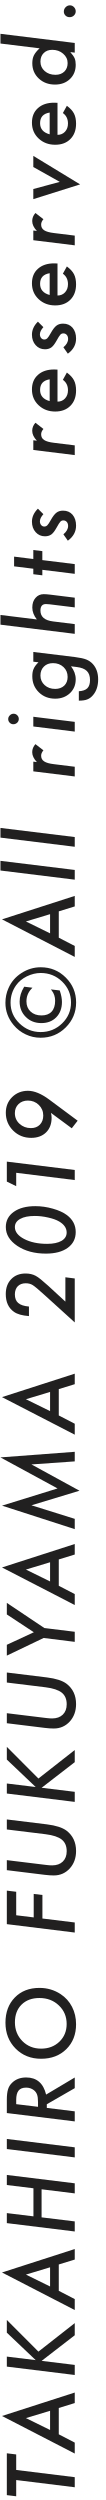
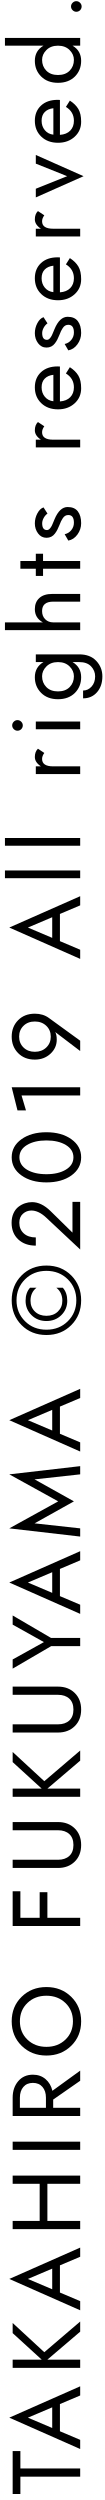
- <svg xmlns="http://www.w3.org/2000/svg" width="14px" height="333px" viewBox="0 0 14 333" version="1.1">
+ <svg xmlns="http://www.w3.org/2000/svg" width="13px" height="311px" viewBox="0 0 13 311" version="1.1">
  <defs />
  <g id="Page-1" stroke="none" stroke-width="1" fill="none" fill-rule="evenodd">
-     <g id="Desktop-HD" transform="translate(-1411, -640)" fill="#212020">
-       <path d="M1255.172,802.201 L1254.211,810 L1252.869,810 L1253.83,802.201 L1251.668,802.201 L1251.82,800.953 L1257.393,800.953 L1257.24,802.201 L1255.172,802.201 Z M1259.919,807.873 L1258.817,810 L1257.358,810 L1262.362,800.309 L1265.485,810 L1264.085,810 L1263.428,807.873 L1259.919,807.873 Z M1260.499,806.713 L1263.053,806.713 L1262.081,803.496 L1260.499,806.713 Z M1270.273,800.953 L1269.804,804.797 L1273.46,800.953 L1275.154,800.953 L1270.935,805.16 L1274.732,810 L1273.115,810 L1269.704,805.588 L1269.165,810 L1267.824,810 L1268.937,800.953 L1270.273,800.953 Z M1279.033,807.873 L1277.932,810 L1276.473,810 L1281.477,800.309 L1284.6,810 L1283.199,810 L1282.543,807.873 L1279.033,807.873 Z M1279.613,806.713 L1282.168,806.713 L1281.195,803.496 L1279.613,806.713 Z M1294.467,800.953 L1293.354,810 L1292.012,810 L1292.557,805.582 L1288.819,805.582 L1288.28,810 L1286.938,810 L1288.051,800.953 L1289.387,800.953 L1288.954,804.498 L1292.692,804.498 L1293.126,800.953 L1294.467,800.953 Z M1299.261,800.953 L1298.148,810 L1296.806,810 L1297.919,800.953 L1299.261,800.953 Z M1305.174,806.186 L1307.447,810 L1306.029,810 L1303.885,806.279 L1303.398,806.279 L1302.941,810 L1301.6,810 L1302.713,800.953 L1304.488,800.953 C1305.066,800.953 1305.525,801.006 1305.865,801.111 C1306.201,801.209 1306.494,801.389 1306.744,801.65 C1307.217,802.135 1307.453,802.76 1307.453,803.525 C1307.453,804.928 1306.693,805.814 1305.174,806.186 Z M1303.897,802.201 L1303.545,805.107 L1304.16,805.107 C1304.613,805.107 1304.951,805.064 1305.174,804.979 C1305.412,804.893 1305.611,804.746 1305.772,804.539 C1305.99,804.25 1306.1,803.91 1306.1,803.52 C1306.1,803.062 1305.968,802.729 1305.704,802.518 C1305.44,802.307 1305.025,802.201 1304.459,802.201 L1303.897,802.201 Z M1319.383,805.301 C1319.383,806.332 1319.11,807.268 1318.563,808.107 C1318.13,808.768 1317.563,809.277 1316.864,809.637 C1316.165,809.996 1315.391,810.176 1314.544,810.176 C1313.188,810.176 1312.083,809.744 1311.227,808.881 C1310.372,808.014 1309.944,806.893 1309.944,805.518 C1309.944,804.146 1310.397,803.014 1311.303,802.119 C1312.214,801.221 1313.362,800.771 1314.749,800.771 C1316.135,800.771 1317.255,801.187 1318.106,802.02 C1318.958,802.848 1319.383,803.941 1319.383,805.301 Z M1318.036,805.289 C1318.036,804.301 1317.743,803.51 1317.157,802.916 C1316.571,802.326 1315.784,802.031 1314.796,802.031 C1313.803,802.031 1312.969,802.363 1312.294,803.027 C1311.626,803.691 1311.292,804.521 1311.292,805.518 C1311.292,806.502 1311.602,807.316 1312.223,807.961 C1312.844,808.602 1313.63,808.922 1314.579,808.922 C1315.567,808.922 1316.389,808.576 1317.046,807.885 C1317.706,807.201 1318.036,806.336 1318.036,805.289 Z M1332.34,800.953 L1332.188,802.201 L1329.059,802.201 L1328.772,804.533 L1331.9,804.533 L1331.76,805.693 L1328.625,805.693 L1328.098,810 L1326.756,810 L1327.875,800.953 L1332.34,800.953 Z M1341.821,800.953 L1341.165,806.309 C1341.016,807.488 1340.739,808.352 1340.333,808.898 C1339.68,809.75 1338.774,810.176 1337.614,810.176 C1336.684,810.176 1335.909,809.895 1335.288,809.332 C1334.671,808.762 1334.362,808.055 1334.362,807.211 C1334.362,807.031 1334.369,806.842 1334.383,806.643 C1334.396,806.443 1334.417,806.232 1334.444,806.01 L1335.065,800.953 L1336.401,800.953 L1335.762,806.18 C1335.743,806.336 1335.728,806.48 1335.718,806.613 C1335.709,806.746 1335.704,806.869 1335.704,806.982 C1335.704,807.584 1335.872,808.059 1336.208,808.406 C1336.548,808.754 1337.009,808.928 1337.591,808.928 C1338.27,808.928 1338.786,808.709 1339.137,808.271 C1339.489,807.83 1339.727,807.113 1339.852,806.121 L1340.485,800.953 L1341.821,800.953 Z M1346.609,800.953 L1346.14,804.797 L1349.796,800.953 L1351.49,800.953 L1347.271,805.16 L1351.068,810 L1349.451,810 L1346.04,805.588 L1345.501,810 L1344.16,810 L1345.273,800.953 L1346.609,800.953 Z M1361.393,800.953 L1360.736,806.309 C1360.588,807.488 1360.311,808.352 1359.904,808.898 C1359.252,809.75 1358.346,810.176 1357.186,810.176 C1356.256,810.176 1355.481,809.895 1354.859,809.332 C1354.242,808.762 1353.934,808.055 1353.934,807.211 C1353.934,807.031 1353.94,806.842 1353.954,806.643 C1353.968,806.443 1353.988,806.232 1354.016,806.01 L1354.637,800.953 L1355.973,800.953 L1355.334,806.18 C1355.315,806.336 1355.3,806.48 1355.29,806.613 C1355.28,806.746 1355.275,806.869 1355.275,806.982 C1355.275,807.584 1355.443,808.059 1355.779,808.406 C1356.119,808.754 1356.58,808.928 1357.162,808.928 C1357.842,808.928 1358.357,808.709 1358.709,808.271 C1359.061,807.83 1359.299,807.113 1359.424,806.121 L1360.057,800.953 L1361.393,800.953 Z M1367.317,805.951 L1366.819,810 L1365.477,810 L1365.993,805.857 L1363.643,800.953 L1365.085,800.953 L1366.755,804.551 L1369.128,800.953 L1370.669,800.953 L1367.317,805.951 Z M1372.943,807.873 L1371.841,810 L1370.382,810 L1375.386,800.309 L1378.509,810 L1377.109,810 L1376.453,807.873 L1372.943,807.873 Z M1373.523,806.713 L1376.078,806.713 L1375.105,803.496 L1373.523,806.713 Z M1390.047,800.098 L1390.791,810 L1389.514,810 L1389.109,804.234 L1385.606,810.633 L1383.666,804.234 L1381.861,810 L1380.49,810 L1383.619,800.314 L1385.91,807.709 L1390.047,800.098 Z M1395.632,807.873 L1394.53,810 L1393.071,810 L1398.075,800.309 L1401.198,810 L1399.798,810 L1399.141,807.873 L1395.632,807.873 Z M1396.212,806.713 L1398.766,806.713 L1397.794,803.496 L1396.212,806.713 Z M1414.037,808.752 L1413.879,810 L1408.025,810 L1411.635,806.021 C1412.01,805.611 1412.309,805.273 1412.531,805.008 C1412.754,804.742 1412.908,804.541 1412.994,804.404 C1413.158,804.143 1413.24,803.83 1413.24,803.467 C1413.24,803.244 1413.206,803.044 1413.138,802.866 C1413.069,802.688 1412.972,802.537 1412.845,802.412 C1412.718,802.287 1412.563,802.191 1412.379,802.125 C1412.195,802.059 1411.99,802.025 1411.764,802.025 C1411.51,802.025 1411.287,802.062 1411.096,802.134 C1410.904,802.206 1410.743,802.318 1410.612,802.471 C1410.482,802.623 1410.377,802.817 1410.299,803.054 C1410.221,803.29 1410.168,803.572 1410.141,803.9 L1408.869,803.9 C1408.936,803.01 1409.121,802.348 1409.426,801.914 C1409.938,801.18 1410.729,800.812 1411.799,800.812 C1412.631,800.812 1413.295,801.055 1413.791,801.539 C1414.291,802.02 1414.541,802.656 1414.541,803.449 C1414.541,803.965 1414.438,804.414 1414.231,804.797 C1414.129,804.988 1413.966,805.223 1413.741,805.5 C1413.517,805.777 1413.233,806.105 1412.889,806.484 L1410.797,808.752 L1414.037,808.752 Z M1423.512,804.744 C1423.512,805.514 1423.401,806.293 1423.178,807.082 C1422.956,807.867 1422.669,808.494 1422.317,808.963 C1421.727,809.74 1420.975,810.129 1420.061,810.129 C1419.175,810.129 1418.473,809.773 1417.958,809.062 C1417.446,808.352 1417.19,807.383 1417.19,806.156 C1417.19,804.652 1417.53,803.387 1418.21,802.359 C1418.897,801.332 1419.737,800.818 1420.729,800.818 C1421.577,800.818 1422.253,801.174 1422.757,801.885 C1423.261,802.596 1423.512,803.549 1423.512,804.744 Z M1422.206,804.68 C1422.206,803.844 1422.075,803.195 1421.813,802.734 C1421.552,802.262 1421.19,802.025 1420.729,802.025 C1420.1,802.025 1419.569,802.439 1419.136,803.268 C1418.706,804.096 1418.491,805.113 1418.491,806.32 C1418.491,807.133 1418.624,807.771 1418.889,808.236 C1419.159,808.693 1419.528,808.922 1419.997,808.922 C1420.583,808.922 1421.073,808.59 1421.468,807.926 C1421.686,807.555 1421.862,807.066 1421.995,806.461 C1422.136,805.848 1422.206,805.254 1422.206,804.68 Z M1429.443,800.953 L1428.33,810 L1426.988,810 L1427.955,802.201 L1426.173,802.201 L1426.783,800.953 L1429.443,800.953 Z M1435.936,806.83 C1435.713,806.889 1435.498,806.918 1435.291,806.918 C1434.471,806.918 1433.818,806.672 1433.334,806.18 C1432.85,805.684 1432.608,805.023 1432.608,804.199 C1432.608,803.25 1432.93,802.449 1433.574,801.797 C1434.227,801.145 1435.02,800.818 1435.953,800.818 C1436.785,800.818 1437.481,801.1 1438.039,801.662 C1438.598,802.232 1438.877,802.936 1438.877,803.771 C1438.877,804.607 1438.488,805.549 1437.711,806.596 L1434.893,810.387 L1433.885,809.602 L1435.936,806.83 Z M1437.576,803.76 C1437.576,803.252 1437.42,802.836 1437.108,802.512 C1436.795,802.187 1436.395,802.025 1435.906,802.025 C1435.336,802.025 1434.861,802.23 1434.483,802.641 C1434.1,803.059 1433.908,803.566 1433.908,804.164 C1433.908,804.66 1434.061,805.057 1434.365,805.354 C1434.678,805.654 1435.082,805.805 1435.578,805.805 C1436.137,805.805 1436.609,805.607 1436.996,805.213 C1437.383,804.814 1437.576,804.33 1437.576,803.76 Z M1452.742,803.268 L1452.607,804.363 C1452.576,804.336 1452.549,804.312 1452.528,804.293 C1452.506,804.273 1452.488,804.256 1452.472,804.24 C1451.999,803.791 1451.437,803.566 1450.785,803.566 C1450.226,803.566 1449.775,803.75 1449.431,804.117 C1449.087,804.484 1448.915,804.969 1448.915,805.57 C1448.915,806.156 1449.083,806.605 1449.419,806.918 C1449.755,807.23 1450.24,807.387 1450.873,807.387 C1451.388,807.387 1451.837,807.24 1452.22,806.947 C1452.24,806.932 1452.263,806.913 1452.29,806.892 C1452.318,806.87 1452.349,806.846 1452.384,806.818 L1452.244,807.996 L1452.179,808.02 C1451.628,808.203 1451.138,808.295 1450.708,808.295 C1449.869,808.295 1449.189,808.043 1448.669,807.539 C1448.154,807.035 1447.896,806.373 1447.896,805.553 C1447.896,804.717 1448.167,804.027 1448.71,803.484 C1449.253,802.934 1449.937,802.658 1450.761,802.658 C1451.417,802.658 1452.064,802.854 1452.701,803.244 L1452.742,803.268 Z M1455.332,805.465 C1455.332,806.773 1454.874,807.887 1453.96,808.805 C1453.046,809.723 1451.941,810.182 1450.644,810.182 C1449.347,810.182 1448.238,809.721 1447.316,808.799 C1446.402,807.881 1445.945,806.766 1445.945,805.453 C1445.945,804.746 1446.093,804.084 1446.39,803.467 C1446.687,802.834 1447.105,802.295 1447.644,801.85 C1448.519,801.127 1449.501,800.766 1450.591,800.766 C1451.294,800.766 1451.949,800.902 1452.554,801.176 C1453.386,801.539 1454.056,802.115 1454.564,802.904 C1455.076,803.697 1455.332,804.551 1455.332,805.465 Z M1450.609,801.451 C1449.539,801.451 1448.621,801.846 1447.855,802.635 C1447.085,803.428 1446.701,804.369 1446.701,805.459 C1446.701,806.572 1447.085,807.525 1447.855,808.318 C1448.621,809.107 1449.55,809.502 1450.644,809.502 C1451.726,809.502 1452.652,809.109 1453.421,808.324 C1454.187,807.535 1454.57,806.582 1454.57,805.465 C1454.57,804.852 1454.419,804.234 1454.119,803.613 C1453.818,803.012 1453.423,802.537 1452.935,802.189 C1452.244,801.697 1451.468,801.451 1450.609,801.451 Z M1459.27,807.873 L1458.168,810 L1456.709,810 L1461.713,800.309 L1464.836,810 L1463.436,810 L1462.779,807.873 L1459.27,807.873 Z M1459.85,806.713 L1462.404,806.713 L1461.432,803.496 L1459.85,806.713 Z M1469.507,800.104 L1468.294,810 L1466.999,810 L1468.218,800.104 L1469.507,800.104 Z M1473.89,800.104 L1472.677,810 L1471.382,810 L1472.601,800.104 L1473.89,800.104 Z M1482.722,804.48 L1482.663,804.955 C1483.1,804.541 1483.542,804.334 1483.987,804.334 C1484.378,804.334 1484.733,804.477 1485.054,804.762 L1484.227,805.828 C1483.989,805.625 1483.751,805.523 1483.513,805.523 C1483.348,805.523 1483.204,805.556 1483.079,805.62 C1482.954,805.685 1482.846,805.786 1482.754,805.925 C1482.662,806.063 1482.586,806.242 1482.525,806.461 C1482.465,806.68 1482.417,806.941 1482.382,807.246 L1482.042,810 L1480.747,810 L1481.427,804.48 L1482.722,804.48 Z M1489.103,801.855 C1489.103,802.043 1489.035,802.205 1488.898,802.342 C1488.761,802.479 1488.597,802.547 1488.406,802.547 C1488.214,802.547 1488.048,802.477 1487.908,802.336 C1487.771,802.187 1487.703,802.018 1487.703,801.826 C1487.703,801.635 1487.769,801.473 1487.902,801.34 C1488.039,801.203 1488.201,801.135 1488.388,801.135 C1488.58,801.135 1488.746,801.207 1488.886,801.352 C1489.031,801.492 1489.103,801.66 1489.103,801.855 Z M1488.699,804.48 L1488.019,810 L1486.724,810 L1487.404,804.48 L1488.699,804.48 Z M1497.33,804.48 L1496.651,810.041 C1496.608,810.373 1496.56,810.662 1496.507,810.908 C1496.454,811.154 1496.395,811.361 1496.328,811.529 C1496.192,811.873 1495.988,812.168 1495.719,812.414 C1495.195,812.883 1494.516,813.117 1493.68,813.117 C1492.817,813.117 1492.117,812.891 1491.582,812.438 C1491.309,812.211 1491.117,811.953 1491.008,811.664 C1490.899,811.398 1490.844,811.025 1490.844,810.545 L1492.098,810.545 C1492.129,811.064 1492.262,811.442 1492.496,811.679 C1492.731,811.915 1493.094,812.033 1493.586,812.033 C1494.117,812.033 1494.522,811.892 1494.799,811.608 C1495.076,811.325 1495.252,810.875 1495.326,810.258 L1495.42,809.502 C1494.873,809.92 1494.299,810.129 1493.697,810.129 C1492.947,810.129 1492.328,809.873 1491.84,809.361 C1491.352,808.838 1491.108,808.186 1491.108,807.404 C1491.108,806.525 1491.391,805.797 1491.957,805.219 C1492.527,804.637 1493.24,804.346 1494.096,804.346 C1494.506,804.346 1494.838,804.406 1495.092,804.527 C1495.369,804.645 1495.656,804.857 1495.953,805.166 L1496.035,804.48 L1497.33,804.48 Z M1495.842,807.1 C1495.842,806.6 1495.69,806.197 1495.385,805.893 C1495.08,805.584 1494.682,805.43 1494.19,805.43 C1493.678,805.43 1493.252,805.617 1492.912,805.992 C1492.576,806.363 1492.408,806.83 1492.408,807.393 C1492.408,807.885 1492.553,808.287 1492.842,808.6 C1493.135,808.9 1493.522,809.051 1494.002,809.051 C1494.537,809.051 1494.977,808.867 1495.32,808.5 C1495.668,808.129 1495.842,807.662 1495.842,807.1 Z M1502.259,800.104 L1501.661,804.949 C1502.18,804.547 1502.708,804.346 1503.243,804.346 C1503.782,804.346 1504.212,804.488 1504.532,804.773 C1504.864,805.055 1505.03,805.424 1505.03,805.881 C1505.03,805.99 1505.024,806.114 1505.013,806.253 C1505.001,806.392 1504.985,806.549 1504.966,806.725 L1504.561,810 L1503.266,810 L1503.677,806.654 C1503.7,806.475 1503.712,806.313 1503.712,806.168 C1503.712,805.676 1503.423,805.43 1502.845,805.43 C1502.016,805.43 1501.534,805.99 1501.397,807.111 L1501.04,810 L1499.745,810 L1500.964,800.104 L1502.259,800.104 Z M1509.566,805.682 L1509.033,810 L1507.738,810 L1508.271,805.682 L1507.539,805.682 L1507.685,804.48 L1508.417,804.48 L1508.734,801.92 L1510.029,801.92 L1509.712,804.48 L1510.908,804.48 L1510.761,805.682 L1509.566,805.682 Z M1516.416,805.09 L1515.684,805.822 C1515.34,805.514 1515.022,805.359 1514.729,805.359 C1514.529,805.359 1514.364,805.415 1514.234,805.526 C1514.103,805.638 1514.037,805.775 1514.037,805.939 C1514.037,806.1 1514.092,806.234 1514.201,806.344 C1514.311,806.457 1514.539,806.609 1514.887,806.801 C1515.383,807.078 1515.715,807.332 1515.883,807.562 C1516.063,807.789 1516.153,808.084 1516.153,808.447 C1516.153,808.971 1515.971,809.391 1515.608,809.707 C1515.236,810.02 1514.754,810.176 1514.16,810.176 C1513.352,810.176 1512.682,809.811 1512.151,809.08 L1513,808.488 C1513.348,808.906 1513.719,809.115 1514.113,809.115 C1514.336,809.115 1514.515,809.057 1514.65,808.939 C1514.784,808.822 1514.852,808.67 1514.852,808.482 C1514.852,808.318 1514.795,808.186 1514.682,808.084 C1514.627,808.033 1514.531,807.963 1514.395,807.873 C1514.258,807.783 1514.072,807.676 1513.838,807.551 C1513.424,807.32 1513.137,807.096 1512.977,806.877 C1512.817,806.646 1512.736,806.365 1512.736,806.033 C1512.736,805.533 1512.92,805.119 1513.287,804.791 C1513.654,804.463 1514.121,804.299 1514.688,804.299 C1515.313,804.299 1515.889,804.562 1516.416,805.09 Z M1525.529,804.48 L1525.47,804.955 C1525.908,804.541 1526.349,804.334 1526.794,804.334 C1527.185,804.334 1527.541,804.477 1527.861,804.762 L1527.035,805.828 C1526.796,805.625 1526.558,805.523 1526.32,805.523 C1526.156,805.523 1526.011,805.556 1525.886,805.62 C1525.761,805.685 1525.653,805.786 1525.561,805.925 C1525.469,806.063 1525.393,806.242 1525.333,806.461 C1525.272,806.68 1525.224,806.941 1525.189,807.246 L1524.849,810 L1523.554,810 L1524.234,804.48 L1525.529,804.48 Z M1530.674,807.703 C1530.674,808.109 1530.815,808.443 1531.096,808.705 C1531.381,808.967 1531.744,809.098 1532.186,809.098 C1532.791,809.098 1533.256,808.871 1533.58,808.418 L1534.547,808.951 C1534.211,809.404 1533.865,809.721 1533.51,809.9 C1533.151,810.084 1532.701,810.176 1532.162,810.176 C1531.307,810.176 1530.625,809.924 1530.117,809.42 C1529.61,808.916 1529.356,808.242 1529.356,807.398 C1529.356,806.516 1529.635,805.777 1530.194,805.184 C1530.748,804.594 1531.449,804.299 1532.297,804.299 C1533.117,804.299 1533.764,804.564 1534.237,805.096 C1534.717,805.631 1534.957,806.348 1534.957,807.246 C1534.957,807.34 1534.951,807.492 1534.94,807.703 L1530.674,807.703 Z M1533.645,806.66 C1533.508,805.809 1533.037,805.383 1532.233,805.383 C1531.471,805.383 1530.975,805.809 1530.744,806.66 L1533.645,806.66 Z M1541.327,805.09 L1540.595,805.822 C1540.251,805.514 1539.932,805.359 1539.64,805.359 C1539.44,805.359 1539.275,805.415 1539.144,805.526 C1539.014,805.638 1538.948,805.775 1538.948,805.939 C1538.948,806.1 1539.003,806.234 1539.112,806.344 C1539.222,806.457 1539.45,806.609 1539.798,806.801 C1540.294,807.078 1540.626,807.332 1540.794,807.562 C1540.974,807.789 1541.063,808.084 1541.063,808.447 C1541.063,808.971 1540.882,809.391 1540.518,809.707 C1540.147,810.02 1539.665,810.176 1539.071,810.176 C1538.263,810.176 1537.593,809.811 1537.061,809.08 L1537.911,808.488 C1538.259,808.906 1538.63,809.115 1539.024,809.115 C1539.247,809.115 1539.426,809.057 1539.56,808.939 C1539.695,808.822 1539.763,808.67 1539.763,808.482 C1539.763,808.318 1539.706,808.186 1539.593,808.084 C1539.538,808.033 1539.442,807.963 1539.306,807.873 C1539.169,807.783 1538.983,807.676 1538.749,807.551 C1538.335,807.32 1538.048,807.096 1537.888,806.877 C1537.727,806.646 1537.647,806.365 1537.647,806.033 C1537.647,805.533 1537.831,805.119 1538.198,804.791 C1538.565,804.463 1539.032,804.299 1539.599,804.299 C1540.224,804.299 1540.8,804.562 1541.327,805.09 Z M1544.808,807.703 C1544.808,808.109 1544.949,808.443 1545.23,808.705 C1545.515,808.967 1545.878,809.098 1546.32,809.098 C1546.925,809.098 1547.39,808.871 1547.714,808.418 L1548.681,808.951 C1548.345,809.404 1548,809.721 1547.644,809.9 C1547.285,810.084 1546.835,810.176 1546.296,810.176 C1545.441,810.176 1544.759,809.924 1544.252,809.42 C1543.744,808.916 1543.49,808.242 1543.49,807.398 C1543.49,806.516 1543.769,805.777 1544.328,805.184 C1544.882,804.594 1545.584,804.299 1546.431,804.299 C1547.252,804.299 1547.898,804.564 1548.371,805.096 C1548.851,805.631 1549.091,806.348 1549.091,807.246 C1549.091,807.34 1549.085,807.492 1549.074,807.703 L1544.808,807.703 Z M1547.779,806.66 C1547.642,805.809 1547.171,805.383 1546.367,805.383 C1545.605,805.383 1545.109,805.809 1544.878,806.66 L1547.779,806.66 Z M1553.469,804.48 L1553.41,804.955 C1553.848,804.541 1554.289,804.334 1554.735,804.334 C1555.125,804.334 1555.481,804.477 1555.801,804.762 L1554.975,805.828 C1554.737,805.625 1554.498,805.523 1554.26,805.523 C1554.096,805.523 1553.951,805.556 1553.826,805.62 C1553.701,805.685 1553.593,805.786 1553.501,805.925 C1553.409,806.063 1553.333,806.242 1553.273,806.461 C1553.212,806.68 1553.164,806.941 1553.129,807.246 L1552.789,810 L1551.494,810 L1552.174,804.48 L1553.469,804.48 Z M1563.407,804.48 L1559.61,810.715 L1557.647,804.48 L1558.995,804.48 L1559.944,808.008 L1561.925,804.48 L1563.407,804.48 Z M1566.209,807.703 C1566.209,808.109 1566.349,808.443 1566.63,808.705 C1566.916,808.967 1567.279,809.098 1567.72,809.098 C1568.326,809.098 1568.791,808.871 1569.115,808.418 L1570.082,808.951 C1569.746,809.404 1569.4,809.721 1569.044,809.9 C1568.685,810.084 1568.236,810.176 1567.697,810.176 C1566.841,810.176 1566.16,809.924 1565.652,809.42 C1565.144,808.916 1564.89,808.242 1564.89,807.398 C1564.89,806.516 1565.169,805.777 1565.728,805.184 C1566.283,804.594 1566.984,804.299 1567.832,804.299 C1568.652,804.299 1569.298,804.564 1569.771,805.096 C1570.252,805.631 1570.492,806.348 1570.492,807.246 C1570.492,807.34 1570.486,807.492 1570.474,807.703 L1566.209,807.703 Z M1569.179,806.66 C1569.043,805.809 1568.572,805.383 1567.767,805.383 C1567.005,805.383 1566.509,805.809 1566.279,806.66 L1569.179,806.66 Z M1579.668,800.104 L1578.449,810 L1577.16,810 L1577.231,809.408 C1576.91,809.693 1576.633,809.887 1576.399,809.988 C1576.168,810.082 1575.883,810.129 1575.543,810.129 C1574.77,810.129 1574.137,809.873 1573.645,809.361 C1573.153,808.846 1572.906,808.182 1572.906,807.369 C1572.906,806.502 1573.176,805.781 1573.715,805.207 C1574.254,804.633 1574.932,804.346 1575.748,804.346 C1576.166,804.346 1576.518,804.418 1576.803,804.562 C1577.1,804.711 1577.41,804.963 1577.735,805.318 L1578.373,800.104 L1579.668,800.104 Z M1577.535,807 C1577.535,806.531 1577.391,806.152 1577.102,805.863 C1576.813,805.574 1576.434,805.43 1575.965,805.43 C1575.457,805.43 1575.037,805.619 1574.705,805.998 C1574.373,806.377 1574.207,806.855 1574.207,807.434 C1574.207,807.922 1574.35,808.314 1574.635,808.611 C1574.92,808.904 1575.299,809.051 1575.772,809.051 C1576.264,809.051 1576.68,808.852 1577.02,808.453 C1577.363,808.062 1577.535,807.578 1577.535,807 Z M1583.46,809.361 C1583.46,809.568 1583.38,809.748 1583.22,809.9 C1583.059,810.053 1582.874,810.129 1582.663,810.129 C1582.448,810.129 1582.265,810.051 1582.112,809.895 C1581.96,809.738 1581.884,809.547 1581.884,809.32 C1581.884,809.102 1581.954,808.918 1582.095,808.77 C1582.243,808.621 1582.421,808.547 1582.628,808.547 C1582.858,808.547 1583.054,808.627 1583.214,808.787 C1583.378,808.947 1583.46,809.139 1583.46,809.361 Z" id="TAKAHIRO-FUKUYAMA-20" transform="translate(1417.564, 806.6074) rotate(-90) translate(-1417.564, -806.6074) " />
+     <g id="Desktop-HD" transform="translate(-1374, -661)" fill="#000000">
+       <path d="M1225.62,812.06 L1225.62,811.1 L1230.96,811.1 L1230.96,812.06 L1228.8,812.06 L1228.8,819.5 L1227.78,819.5 L1227.78,812.06 L1225.62,812.06 Z M1233.426,816.98 L1232.358,819.5 L1231.218,819.5 L1235.118,810.68 L1239.018,819.5 L1237.878,819.5 L1236.81,816.98 L1233.426,816.98 Z M1233.834,816.02 L1236.402,816.02 L1235.118,812.996 L1233.834,816.02 Z M1245.636,811.1 L1246.896,811.1 L1243.26,815.036 L1247.076,819.5 L1245.816,819.5 L1242.336,815.42 L1242.336,819.5 L1241.316,819.5 L1241.316,811.1 L1242.336,811.1 L1242.336,814.712 L1245.636,811.1 Z M1250.682,816.98 L1249.614,819.5 L1248.474,819.5 L1252.374,810.68 L1256.274,819.5 L1255.134,819.5 L1254.066,816.98 L1250.682,816.98 Z M1251.09,816.02 L1253.658,816.02 L1252.374,812.996 L1251.09,816.02 Z M1258.572,811.1 L1259.592,811.1 L1259.592,814.46 L1264.212,814.46 L1264.212,811.1 L1265.232,811.1 L1265.232,819.5 L1264.212,819.5 L1264.212,815.42 L1259.592,815.42 L1259.592,819.5 L1258.572,819.5 L1258.572,811.1 Z M1268.43,811.1 L1269.45,811.1 L1269.45,819.5 L1268.43,819.5 L1268.43,811.1 Z M1273.668,816.14 L1273.668,819.5 L1272.648,819.5 L1272.648,811.1 L1274.928,811.1 C1275.752,811.1 1276.434,811.33 1276.974,811.79 C1277.514,812.25 1277.784,812.86 1277.784,813.62 C1277.784,814.236 1277.602,814.758 1277.238,815.186 C1276.874,815.614 1276.388,815.9 1275.78,816.044 L1278.288,819.5 L1277.028,819.5 L1274.688,816.14 L1273.668,816.14 Z M1273.668,815.24 L1274.928,815.24 C1275.48,815.24 1275.924,815.096 1276.26,814.808 C1276.596,814.52 1276.764,814.124 1276.764,813.62 C1276.764,813.116 1276.596,812.72 1276.26,812.432 C1275.924,812.144 1275.48,812 1274.928,812 L1273.668,812 L1273.668,815.24 Z M1281.378,818.384 C1280.57,817.56 1280.166,816.532 1280.166,815.3 C1280.166,814.068 1280.57,813.04 1281.378,812.216 C1282.186,811.392 1283.202,810.98 1284.426,810.98 C1285.65,810.98 1286.666,811.392 1287.474,812.216 C1288.282,813.04 1288.686,814.068 1288.686,815.3 C1288.686,816.532 1288.282,817.56 1287.474,818.384 C1286.666,819.208 1285.65,819.62 1284.426,819.62 C1283.202,819.62 1282.186,819.208 1281.378,818.384 Z M1282.146,812.936 C1281.546,813.56 1281.246,814.348 1281.246,815.3 C1281.246,816.252 1281.546,817.04 1282.146,817.664 C1282.746,818.288 1283.506,818.6 1284.426,818.6 C1285.346,818.6 1286.106,818.288 1286.706,817.664 C1287.306,817.04 1287.606,816.252 1287.606,815.3 C1287.606,814.348 1287.306,813.56 1286.706,812.936 C1286.106,812.312 1285.346,812 1284.426,812 C1283.506,812 1282.746,812.312 1282.146,812.936 Z M1297.302,815.42 L1297.302,819.5 L1296.282,819.5 L1296.282,811.1 L1300.602,811.1 L1300.602,812.06 L1297.302,812.06 L1297.302,814.46 L1300.482,814.46 L1300.482,815.42 L1297.302,815.42 Z M1303.5,811.1 L1304.52,811.1 L1304.52,816.74 C1304.52,817.332 1304.678,817.8 1304.994,818.144 C1305.31,818.488 1305.764,818.66 1306.356,818.66 C1306.948,818.66 1307.402,818.488 1307.718,818.144 C1308.034,817.8 1308.192,817.332 1308.192,816.74 L1308.192,811.1 L1309.212,811.1 L1309.212,816.74 C1309.212,817.588 1308.95,818.28 1308.426,818.816 C1307.902,819.352 1307.212,819.62 1306.356,819.62 C1305.5,819.62 1304.81,819.352 1304.286,818.816 C1303.762,818.28 1303.5,817.588 1303.5,816.74 L1303.5,811.1 Z M1316.67,811.1 L1317.93,811.1 L1314.294,815.036 L1318.11,819.5 L1316.85,819.5 L1313.37,815.42 L1313.37,819.5 L1312.35,819.5 L1312.35,811.1 L1313.37,811.1 L1313.37,814.712 L1316.67,811.1 Z M1320.348,811.1 L1321.368,811.1 L1321.368,816.74 C1321.368,817.332 1321.526,817.8 1321.842,818.144 C1322.158,818.488 1322.612,818.66 1323.204,818.66 C1323.796,818.66 1324.25,818.488 1324.566,818.144 C1324.882,817.8 1325.04,817.332 1325.04,816.74 L1325.04,811.1 L1326.06,811.1 L1326.06,816.74 C1326.06,817.588 1325.798,818.28 1325.274,818.816 C1324.75,819.352 1324.06,819.62 1323.204,819.62 C1322.348,819.62 1321.658,819.352 1321.134,818.816 C1320.61,818.28 1320.348,817.588 1320.348,816.74 L1320.348,811.1 Z M1333.77,811.1 L1334.91,811.1 L1332.114,815.876 L1332.114,819.5 L1331.094,819.5 L1331.094,815.888 L1328.298,811.1 L1329.438,811.1 L1331.598,814.988 L1333.77,811.1 Z M1337.316,816.98 L1336.248,819.5 L1335.108,819.5 L1339.008,810.68 L1342.908,819.5 L1341.768,819.5 L1340.7,816.98 L1337.316,816.98 Z M1337.724,816.02 L1340.292,816.02 L1339.008,812.996 L1337.724,816.02 Z M1346.37,813.824 L1345.746,819.5 L1344.726,819.5 L1345.746,810.68 L1349.106,816.764 L1352.466,810.68 L1353.486,819.5 L1352.466,819.5 L1351.842,813.824 L1349.106,818.72 L1346.37,813.824 Z M1357.512,816.98 L1356.444,819.5 L1355.304,819.5 L1359.204,810.68 L1363.104,819.5 L1361.964,819.5 L1360.896,816.98 L1357.512,816.98 Z M1357.92,816.02 L1360.488,816.02 L1359.204,812.996 L1357.92,816.02 Z M1371.036,818.396 C1370.212,817.58 1369.8,816.548 1369.8,815.3 C1369.8,814.052 1370.212,813.02 1371.036,812.204 C1371.86,811.388 1372.888,810.98 1374.12,810.98 C1375.352,810.98 1376.38,811.388 1377.204,812.204 C1378.028,813.02 1378.44,814.052 1378.44,815.3 C1378.44,816.548 1378.028,817.58 1377.204,818.396 C1376.38,819.212 1375.352,819.62 1374.12,819.62 C1372.888,819.62 1371.86,819.212 1371.036,818.396 Z M1371.504,812.648 C1370.808,813.352 1370.46,814.236 1370.46,815.3 C1370.46,816.364 1370.81,817.25 1371.51,817.958 C1372.21,818.666 1373.08,819.02 1374.12,819.02 C1375.16,819.02 1376.03,818.666 1376.73,817.958 C1377.43,817.25 1377.78,816.364 1377.78,815.3 C1377.78,814.236 1377.43,813.35 1376.73,812.642 C1376.03,811.934 1375.16,811.58 1374.12,811.58 C1373.08,811.58 1372.208,811.936 1371.504,812.648 Z M1372.716,813.872 C1372.364,814.24 1372.188,814.716 1372.188,815.3 C1372.188,815.884 1372.366,816.36 1372.722,816.728 C1373.078,817.096 1373.524,817.28 1374.06,817.28 C1374.748,817.28 1375.288,817.032 1375.68,816.536 L1375.68,817.34 C1375.264,817.708 1374.724,817.892 1374.06,817.892 C1373.356,817.892 1372.76,817.646 1372.272,817.154 C1371.784,816.662 1371.54,816.044 1371.54,815.3 C1371.54,814.556 1371.784,813.938 1372.272,813.446 C1372.76,812.954 1373.356,812.708 1374.06,812.708 C1374.724,812.708 1375.264,812.892 1375.68,813.26 L1375.68,814.064 C1375.288,813.568 1374.748,813.32 1374.06,813.32 C1373.524,813.32 1373.076,813.504 1372.716,813.872 Z M1380.438,819.5 L1384.41,815.264 C1384.994,814.64 1385.286,814.028 1385.286,813.428 C1385.286,813.028 1385.152,812.678 1384.884,812.378 C1384.616,812.078 1384.242,811.928 1383.762,811.928 C1383.218,811.928 1382.778,812.112 1382.442,812.48 C1382.106,812.848 1381.938,813.348 1381.938,813.98 L1380.918,813.98 C1380.918,813.076 1381.176,812.348 1381.692,811.796 C1382.208,811.244 1382.898,810.968 1383.762,810.968 C1384.202,810.968 1384.594,811.046 1384.938,811.202 C1385.282,811.358 1385.552,811.564 1385.748,811.82 C1385.944,812.076 1386.09,812.348 1386.186,812.636 C1386.282,812.924 1386.33,813.216 1386.33,813.512 C1386.33,814.288 1385.958,815.056 1385.214,815.816 L1382.538,818.54 L1386.366,818.54 L1386.366,819.5 L1380.438,819.5 Z M1389.648,818.408 C1389.072,817.6 1388.784,816.564 1388.784,815.3 C1388.784,814.036 1389.074,813 1389.654,812.192 C1390.234,811.384 1390.984,810.98 1391.904,810.98 C1392.824,810.98 1393.574,811.384 1394.154,812.192 C1394.734,813 1395.024,814.036 1395.024,815.3 C1395.024,816.564 1394.734,817.6 1394.154,818.408 C1393.574,819.216 1392.824,819.62 1391.904,819.62 C1390.984,819.62 1390.232,819.216 1389.648,818.408 Z M1390.368,812.876 C1389.992,813.5 1389.804,814.308 1389.804,815.3 C1389.804,816.292 1389.994,817.1 1390.374,817.724 C1390.754,818.348 1391.264,818.66 1391.904,818.66 C1392.544,818.66 1393.054,818.348 1393.434,817.724 C1393.814,817.1 1394.004,816.292 1394.004,815.3 C1394.004,814.308 1393.814,813.5 1393.434,812.876 C1393.054,812.252 1392.544,811.94 1391.904,811.94 C1391.264,811.94 1390.752,812.252 1390.368,812.876 Z M1397.742,812.756 L1397.742,811.7 L1400.622,810.98 L1400.622,819.5 L1399.602,819.5 L1399.602,812.204 L1397.742,812.756 Z M1406.412,819.5 L1405.128,819.5 L1407.492,816.392 C1407.276,816.52 1406.96,816.584 1406.544,816.584 C1405.856,816.584 1405.27,816.322 1404.786,815.798 C1404.302,815.274 1404.06,814.628 1404.06,813.86 C1404.06,813.004 1404.33,812.31 1404.87,811.778 C1405.41,811.246 1406.092,810.98 1406.916,810.98 C1407.74,810.98 1408.422,811.246 1408.962,811.778 C1409.502,812.31 1409.772,813.004 1409.772,813.86 C1409.772,814.54 1409.596,815.12 1409.244,815.6 L1406.412,819.5 Z M1408.26,815.288 C1408.62,814.912 1408.8,814.436 1408.8,813.86 C1408.8,813.284 1408.622,812.814 1408.266,812.45 C1407.91,812.086 1407.46,811.904 1406.916,811.904 C1406.372,811.904 1405.922,812.086 1405.566,812.45 C1405.21,812.814 1405.032,813.284 1405.032,813.86 C1405.032,814.436 1405.21,814.91 1405.566,815.282 C1405.922,815.654 1406.372,815.84 1406.916,815.84 C1407.46,815.84 1407.908,815.656 1408.26,815.288 Z M1418.796,816.98 L1417.728,819.5 L1416.588,819.5 L1420.488,810.68 L1424.388,819.5 L1423.248,819.5 L1422.18,816.98 L1418.796,816.98 Z M1419.204,816.02 L1421.772,816.02 L1420.488,812.996 L1419.204,816.02 Z M1426.626,810.14 L1427.586,810.14 L1427.586,819.5 L1426.626,819.5 L1426.626,810.14 Z M1430.664,810.14 L1431.624,810.14 L1431.624,819.5 L1430.664,819.5 L1430.664,810.14 Z M1442.208,815.036 C1441.952,814.852 1441.704,814.76 1441.464,814.76 C1440.848,814.76 1440.54,815.22 1440.54,816.14 L1440.54,819.5 L1439.58,819.5 L1439.58,813.98 L1440.54,813.98 L1440.54,814.616 C1440.876,814.112 1441.264,813.86 1441.704,813.86 C1442.144,813.86 1442.488,813.988 1442.736,814.244 L1442.208,815.036 Z M1445.154,813.98 L1446.114,813.98 L1446.114,819.5 L1445.154,819.5 L1445.154,813.98 Z M1445.166,812.168 C1445.038,812.032 1444.974,811.876 1444.974,811.7 C1444.974,811.524 1445.04,811.37 1445.172,811.238 C1445.304,811.106 1445.458,811.04 1445.634,811.04 C1445.81,811.04 1445.964,811.106 1446.096,811.238 C1446.228,811.37 1446.294,811.524 1446.294,811.7 C1446.294,811.876 1446.228,812.03 1446.096,812.162 C1445.964,812.294 1445.81,812.36 1445.634,812.36 C1445.458,812.36 1445.302,812.296 1445.166,812.168 Z M1450.404,815.288 C1450.044,815.64 1449.864,816.124 1449.864,816.74 C1449.864,817.356 1450.044,817.84 1450.404,818.192 C1450.764,818.544 1451.212,818.72 1451.748,818.72 C1452.204,818.72 1452.612,818.54 1452.972,818.18 C1453.332,817.82 1453.512,817.34 1453.512,816.74 C1453.512,816.14 1453.332,815.66 1452.972,815.3 C1452.612,814.94 1452.204,814.76 1451.748,814.76 C1451.212,814.76 1450.764,814.936 1450.404,815.288 Z M1449.672,818.84 C1449.152,818.312 1448.892,817.612 1448.892,816.74 C1448.892,815.868 1449.154,815.17 1449.678,814.646 C1450.202,814.122 1450.852,813.86 1451.628,813.86 C1452.46,813.86 1453.088,814.216 1453.512,814.928 L1453.512,813.98 L1454.472,813.98 L1454.472,819.38 C1454.472,820.284 1454.202,820.99 1453.662,821.498 C1453.122,822.006 1452.48,822.26 1451.736,822.26 C1450.928,822.26 1450.27,822.038 1449.762,821.594 C1449.254,821.15 1449,820.572 1449,819.86 L1449.972,819.86 C1449.972,820.268 1450.136,820.62 1450.464,820.916 C1450.792,821.212 1451.216,821.36 1451.736,821.36 C1452.208,821.36 1452.622,821.192 1452.978,820.856 C1453.334,820.52 1453.512,820.028 1453.512,819.38 L1453.512,818.552 C1453.088,819.264 1452.46,819.62 1451.628,819.62 C1450.852,819.62 1450.2,819.36 1449.672,818.84 Z M1461.03,816.14 C1461.03,815.22 1460.638,814.76 1459.854,814.76 C1459.438,814.76 1459.1,814.89 1458.84,815.15 C1458.58,815.41 1458.45,815.74 1458.45,816.14 L1458.45,819.5 L1457.49,819.5 L1457.49,810.14 L1458.45,810.14 L1458.45,814.856 C1458.818,814.192 1459.366,813.86 1460.094,813.86 C1460.678,813.86 1461.14,814.046 1461.48,814.418 C1461.82,814.79 1461.99,815.324 1461.99,816.02 L1461.99,819.5 L1461.03,819.5 L1461.03,816.14 Z M1465.128,812.06 L1466.088,812.06 L1466.088,813.98 L1466.988,813.98 L1466.988,814.88 L1466.088,814.88 L1466.088,819.5 L1465.128,819.5 L1465.128,814.88 L1464.228,814.88 L1464.228,813.98 L1465.128,813.98 L1465.128,812.06 Z M1469.418,817.568 C1469.49,817.904 1469.66,818.18 1469.928,818.396 C1470.196,818.612 1470.502,818.72 1470.846,818.72 C1471.486,818.72 1471.806,818.488 1471.806,818.024 C1471.806,817.88 1471.774,817.752 1471.71,817.64 C1471.646,817.528 1471.544,817.426 1471.404,817.334 C1471.264,817.242 1471.14,817.17 1471.032,817.118 C1470.924,817.066 1470.766,817 1470.558,816.92 C1470.326,816.824 1470.134,816.738 1469.982,816.662 C1469.83,816.586 1469.668,816.484 1469.496,816.356 C1469.324,816.228 1469.194,816.076 1469.106,815.9 C1469.018,815.724 1468.974,815.528 1468.974,815.312 C1468.974,814.88 1469.154,814.53 1469.514,814.262 C1469.874,813.994 1470.29,813.86 1470.762,813.86 C1471.202,813.86 1471.618,813.964 1472.01,814.172 C1472.402,814.38 1472.65,814.636 1472.754,814.94 L1471.986,815.432 C1471.85,815.24 1471.668,815.082 1471.44,814.958 C1471.212,814.834 1470.99,814.772 1470.774,814.772 C1470.214,814.772 1469.934,814.972 1469.934,815.372 C1469.934,815.42 1469.942,815.466 1469.958,815.51 C1469.974,815.554 1470,815.596 1470.036,815.636 C1470.072,815.676 1470.108,815.714 1470.144,815.75 C1470.18,815.786 1470.232,815.824 1470.3,815.864 C1470.368,815.904 1470.422,815.936 1470.462,815.96 C1470.502,815.984 1470.568,816.014 1470.66,816.05 C1470.752,816.086 1470.818,816.114 1470.858,816.134 C1470.898,816.154 1470.97,816.184 1471.074,816.224 C1471.178,816.264 1471.246,816.292 1471.278,816.308 C1472.294,816.732 1472.802,817.276 1472.802,817.94 C1472.802,818.508 1472.622,818.93 1472.262,819.206 C1471.902,819.482 1471.41,819.62 1470.786,819.62 C1470.274,819.62 1469.806,819.466 1469.382,819.158 C1468.958,818.85 1468.706,818.472 1468.626,818.024 L1469.418,817.568 Z M1482.846,815.036 C1482.59,814.852 1482.342,814.76 1482.102,814.76 C1481.486,814.76 1481.178,815.22 1481.178,816.14 L1481.178,819.5 L1480.218,819.5 L1480.218,813.98 L1481.178,813.98 L1481.178,814.616 C1481.514,814.112 1481.902,813.86 1482.342,813.86 C1482.782,813.86 1483.126,813.988 1483.374,814.244 L1482.846,815.036 Z M1484.952,816.74 C1484.952,815.884 1485.208,815.19 1485.72,814.658 C1486.232,814.126 1486.888,813.86 1487.688,813.86 C1488.472,813.86 1489.102,814.116 1489.578,814.628 C1490.054,815.14 1490.292,815.828 1490.292,816.692 C1490.292,816.82 1490.288,816.916 1490.28,816.98 L1485.936,816.98 C1485.976,817.532 1486.152,817.96 1486.464,818.264 C1486.776,818.568 1487.184,818.72 1487.688,818.72 C1488.432,818.72 1489.008,818.388 1489.416,817.724 L1490.196,818.216 C1489.892,818.688 1489.544,819.04 1489.152,819.272 C1488.76,819.504 1488.232,819.62 1487.568,819.62 C1486.816,819.62 1486.192,819.348 1485.696,818.804 C1485.2,818.26 1484.952,817.572 1484.952,816.74 Z M1489.248,816.164 C1489.2,815.716 1489.044,815.36 1488.78,815.096 C1488.516,814.832 1488.152,814.7 1487.688,814.7 C1487.232,814.7 1486.842,814.834 1486.518,815.102 C1486.194,815.37 1486.008,815.724 1485.96,816.164 L1489.248,816.164 Z M1493.082,817.568 C1493.154,817.904 1493.324,818.18 1493.592,818.396 C1493.86,818.612 1494.166,818.72 1494.51,818.72 C1495.15,818.72 1495.47,818.488 1495.47,818.024 C1495.47,817.88 1495.438,817.752 1495.374,817.64 C1495.31,817.528 1495.208,817.426 1495.068,817.334 C1494.928,817.242 1494.804,817.17 1494.696,817.118 C1494.588,817.066 1494.43,817 1494.222,816.92 C1493.99,816.824 1493.798,816.738 1493.646,816.662 C1493.494,816.586 1493.332,816.484 1493.16,816.356 C1492.988,816.228 1492.858,816.076 1492.77,815.9 C1492.682,815.724 1492.638,815.528 1492.638,815.312 C1492.638,814.88 1492.818,814.53 1493.178,814.262 C1493.538,813.994 1493.954,813.86 1494.426,813.86 C1494.866,813.86 1495.282,813.964 1495.674,814.172 C1496.066,814.38 1496.314,814.636 1496.418,814.94 L1495.65,815.432 C1495.514,815.24 1495.332,815.082 1495.104,814.958 C1494.876,814.834 1494.654,814.772 1494.438,814.772 C1493.878,814.772 1493.598,814.972 1493.598,815.372 C1493.598,815.42 1493.606,815.466 1493.622,815.51 C1493.638,815.554 1493.664,815.596 1493.7,815.636 C1493.736,815.676 1493.772,815.714 1493.808,815.75 C1493.844,815.786 1493.896,815.824 1493.964,815.864 C1494.032,815.904 1494.086,815.936 1494.126,815.96 C1494.166,815.984 1494.232,816.014 1494.324,816.05 C1494.416,816.086 1494.482,816.114 1494.522,816.134 C1494.562,816.154 1494.634,816.184 1494.738,816.224 C1494.842,816.264 1494.91,816.292 1494.942,816.308 C1495.958,816.732 1496.466,817.276 1496.466,817.94 C1496.466,818.508 1496.286,818.93 1495.926,819.206 C1495.566,819.482 1495.074,819.62 1494.45,819.62 C1493.938,819.62 1493.47,819.466 1493.046,819.158 C1492.622,818.85 1492.37,818.472 1492.29,818.024 L1493.082,817.568 Z M1498.524,816.74 C1498.524,815.884 1498.78,815.19 1499.292,814.658 C1499.804,814.126 1500.46,813.86 1501.26,813.86 C1502.044,813.86 1502.674,814.116 1503.15,814.628 C1503.626,815.14 1503.864,815.828 1503.864,816.692 C1503.864,816.82 1503.86,816.916 1503.852,816.98 L1499.508,816.98 C1499.548,817.532 1499.724,817.96 1500.036,818.264 C1500.348,818.568 1500.756,818.72 1501.26,818.72 C1502.004,818.72 1502.58,818.388 1502.988,817.724 L1503.768,818.216 C1503.464,818.688 1503.116,819.04 1502.724,819.272 C1502.332,819.504 1501.804,819.62 1501.14,819.62 C1500.388,819.62 1499.764,819.348 1499.268,818.804 C1498.772,818.26 1498.524,817.572 1498.524,816.74 Z M1502.82,816.164 C1502.772,815.716 1502.616,815.36 1502.352,815.096 C1502.088,814.832 1501.724,814.7 1501.26,814.7 C1500.804,814.7 1500.414,814.834 1500.09,815.102 C1499.766,815.37 1499.58,815.724 1499.532,816.164 L1502.82,816.164 Z M1509.09,815.036 C1508.834,814.852 1508.586,814.76 1508.346,814.76 C1507.73,814.76 1507.422,815.22 1507.422,816.14 L1507.422,819.5 L1506.462,819.5 L1506.462,813.98 L1507.422,813.98 L1507.422,814.616 C1507.758,814.112 1508.146,813.86 1508.586,813.86 C1509.026,813.86 1509.37,813.988 1509.618,814.244 L1509.09,815.036 Z M1511.316,813.98 L1512.396,813.98 L1513.956,817.88 L1515.516,813.98 L1516.596,813.98 L1513.956,819.92 L1511.316,813.98 Z M1518.114,816.74 C1518.114,815.884 1518.37,815.19 1518.882,814.658 C1519.394,814.126 1520.05,813.86 1520.85,813.86 C1521.634,813.86 1522.264,814.116 1522.74,814.628 C1523.216,815.14 1523.454,815.828 1523.454,816.692 C1523.454,816.82 1523.45,816.916 1523.442,816.98 L1519.098,816.98 C1519.138,817.532 1519.314,817.96 1519.626,818.264 C1519.938,818.568 1520.346,818.72 1520.85,818.72 C1521.594,818.72 1522.17,818.388 1522.578,817.724 L1523.358,818.216 C1523.054,818.688 1522.706,819.04 1522.314,819.272 C1521.922,819.504 1521.394,819.62 1520.73,819.62 C1519.978,819.62 1519.354,819.348 1518.858,818.804 C1518.362,818.26 1518.114,817.572 1518.114,816.74 Z M1522.41,816.164 C1522.362,815.716 1522.206,815.36 1521.942,815.096 C1521.678,814.832 1521.314,814.7 1520.85,814.7 C1520.394,814.7 1520.004,814.834 1519.68,815.102 C1519.356,815.37 1519.17,815.724 1519.122,816.164 L1522.41,816.164 Z M1527.084,815.288 C1526.724,815.64 1526.544,816.124 1526.544,816.74 C1526.544,817.356 1526.724,817.84 1527.084,818.192 C1527.444,818.544 1527.892,818.72 1528.428,818.72 C1528.884,818.72 1529.292,818.54 1529.652,818.18 C1530.012,817.82 1530.192,817.34 1530.192,816.74 C1530.192,816.14 1530.012,815.66 1529.652,815.3 C1529.292,814.94 1528.884,814.76 1528.428,814.76 C1527.892,814.76 1527.444,814.936 1527.084,815.288 Z M1526.352,818.84 C1525.832,818.312 1525.572,817.612 1525.572,816.74 C1525.572,815.868 1525.834,815.17 1526.358,814.646 C1526.882,814.122 1527.532,813.86 1528.308,813.86 C1529.14,813.86 1529.768,814.216 1530.192,814.928 L1530.192,810.14 L1531.152,810.14 L1531.152,819.5 L1530.192,819.5 L1530.192,818.552 C1529.768,819.264 1529.14,819.62 1528.308,819.62 C1527.532,819.62 1526.88,819.36 1526.352,818.84 Z M1534.602,819.488 C1534.474,819.352 1534.41,819.196 1534.41,819.02 C1534.41,818.844 1534.476,818.69 1534.608,818.558 C1534.74,818.426 1534.894,818.36 1535.07,818.36 C1535.246,818.36 1535.4,818.426 1535.532,818.558 C1535.664,818.69 1535.73,818.844 1535.73,819.02 C1535.73,819.196 1535.664,819.35 1535.532,819.482 C1535.4,819.614 1535.246,819.68 1535.07,819.68 C1534.894,819.68 1534.738,819.616 1534.602,819.488 Z" id="TAKAHIRO-FUKUYAMA-©2" transform="translate(1380.675, 816.2) rotate(-90) translate(-1380.675, -816.2) " />
    </g>
  </g>
</svg>
